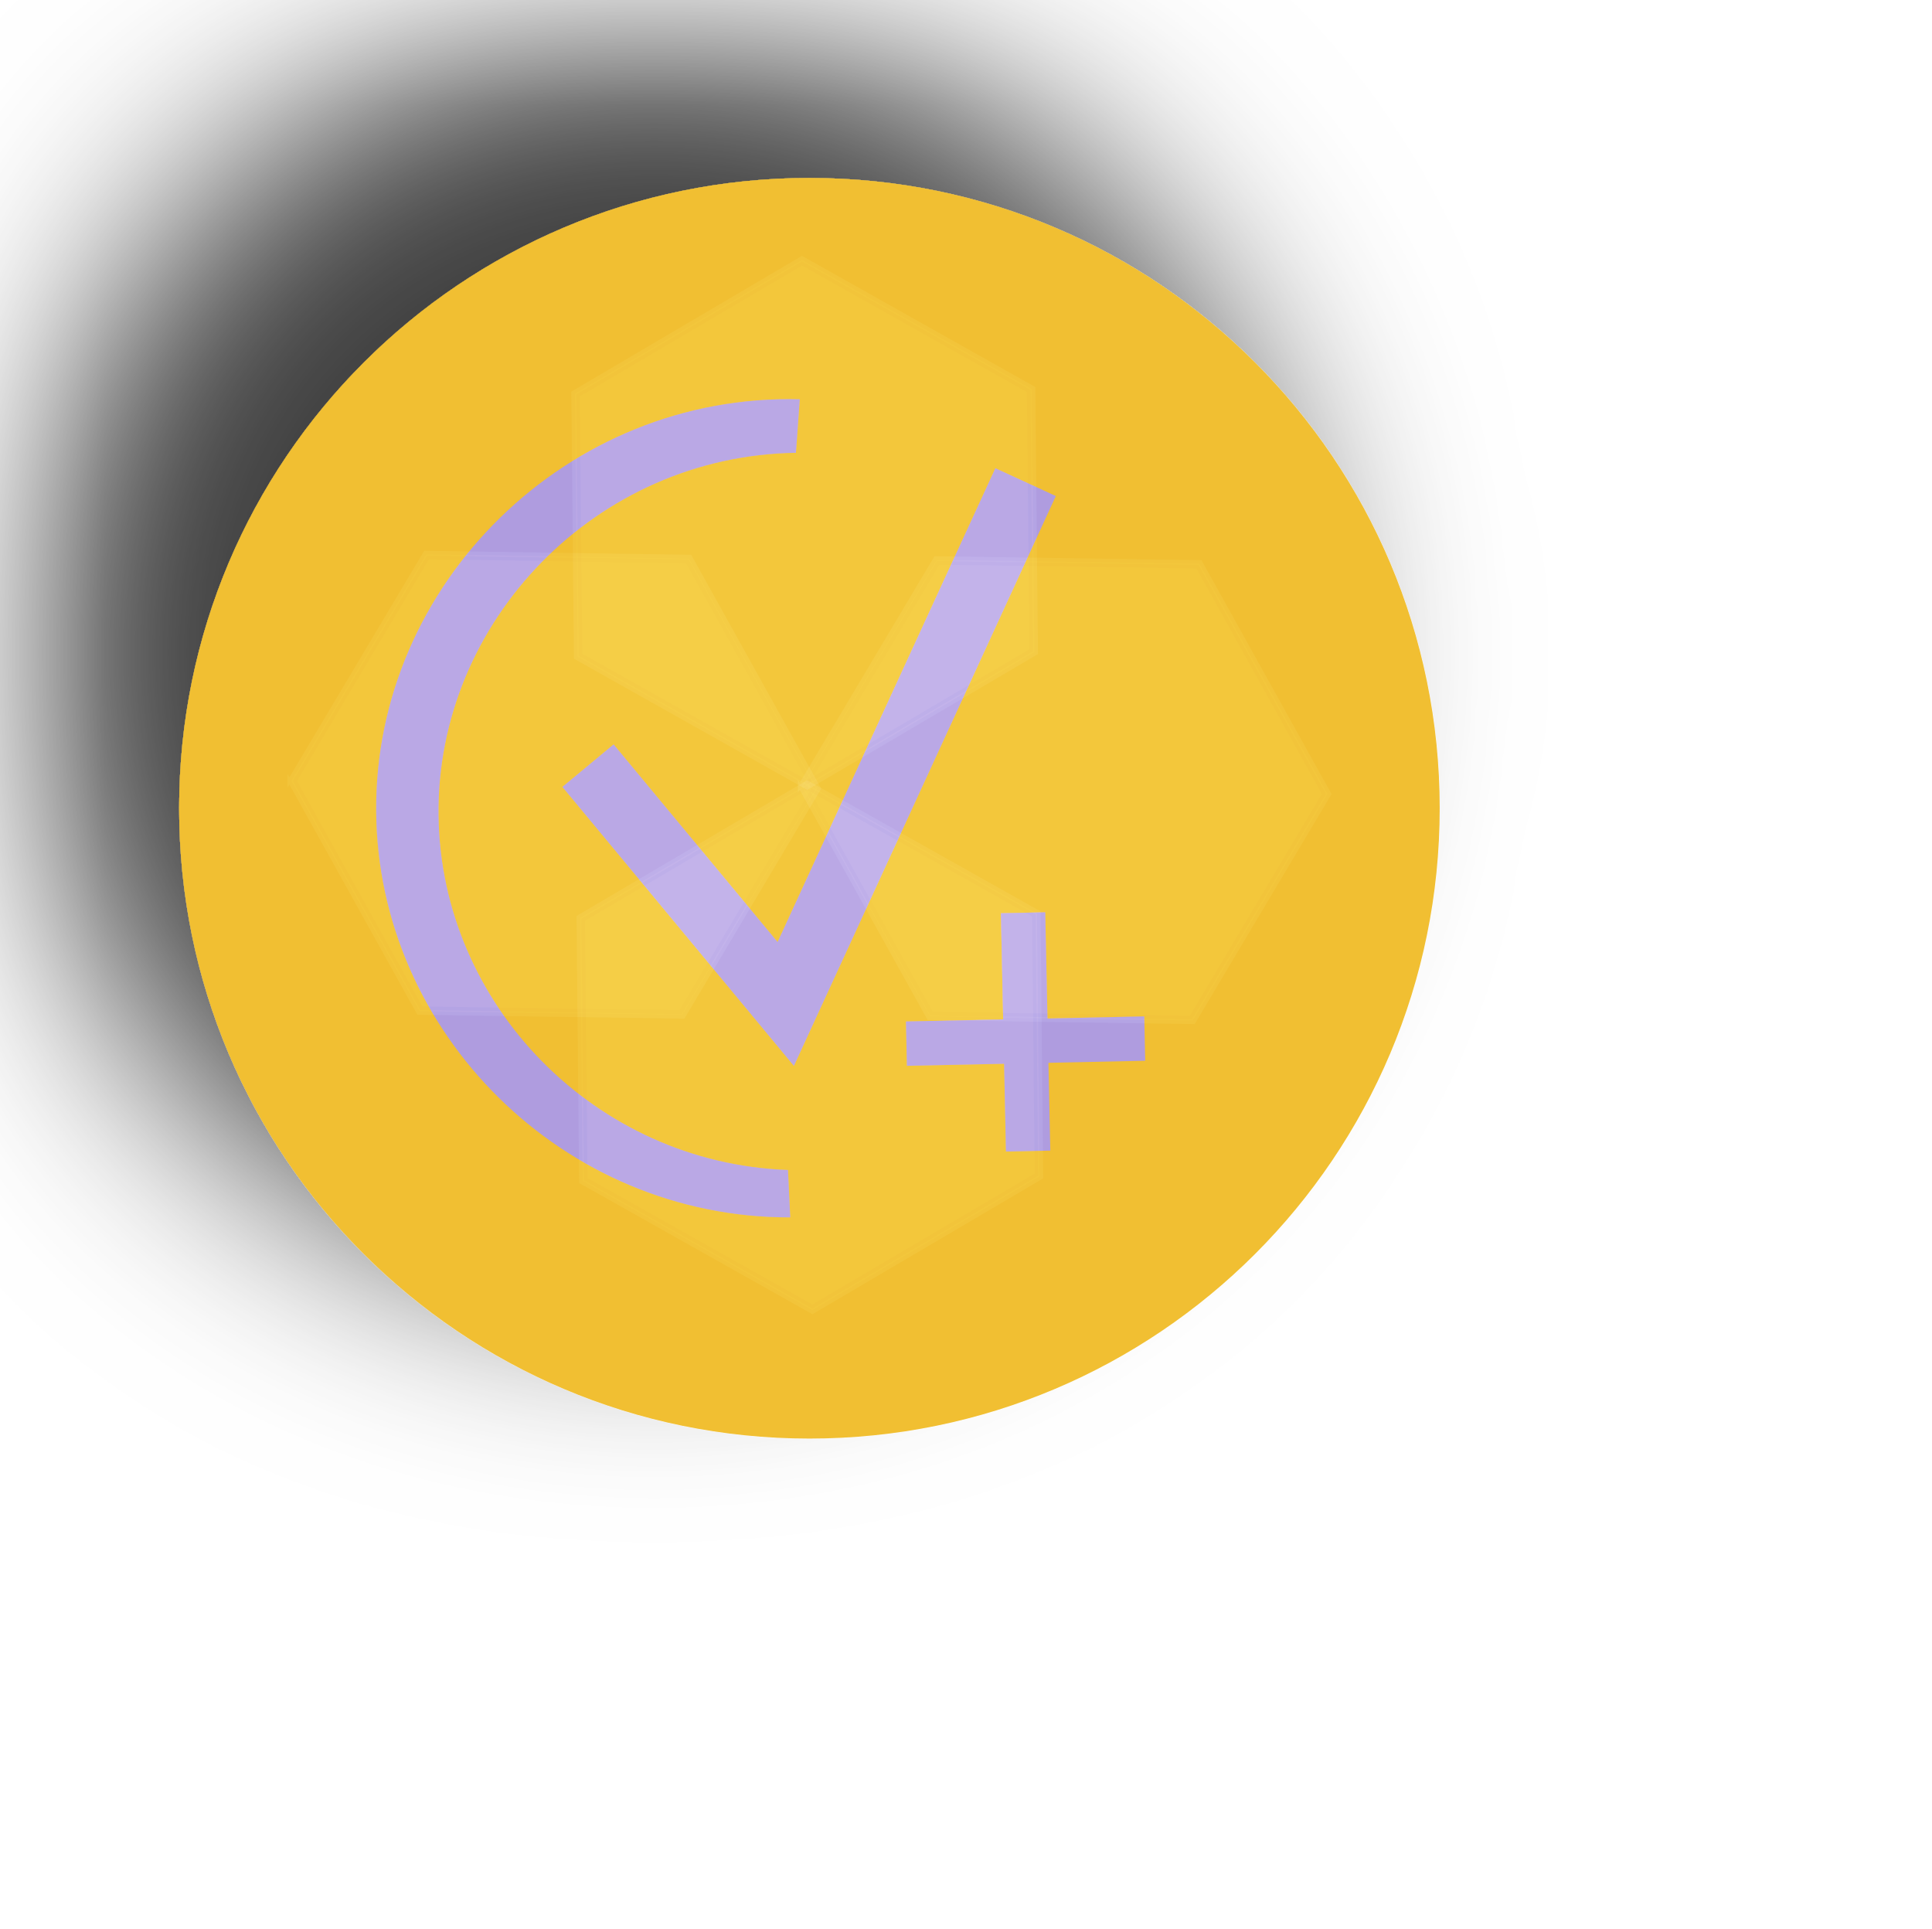
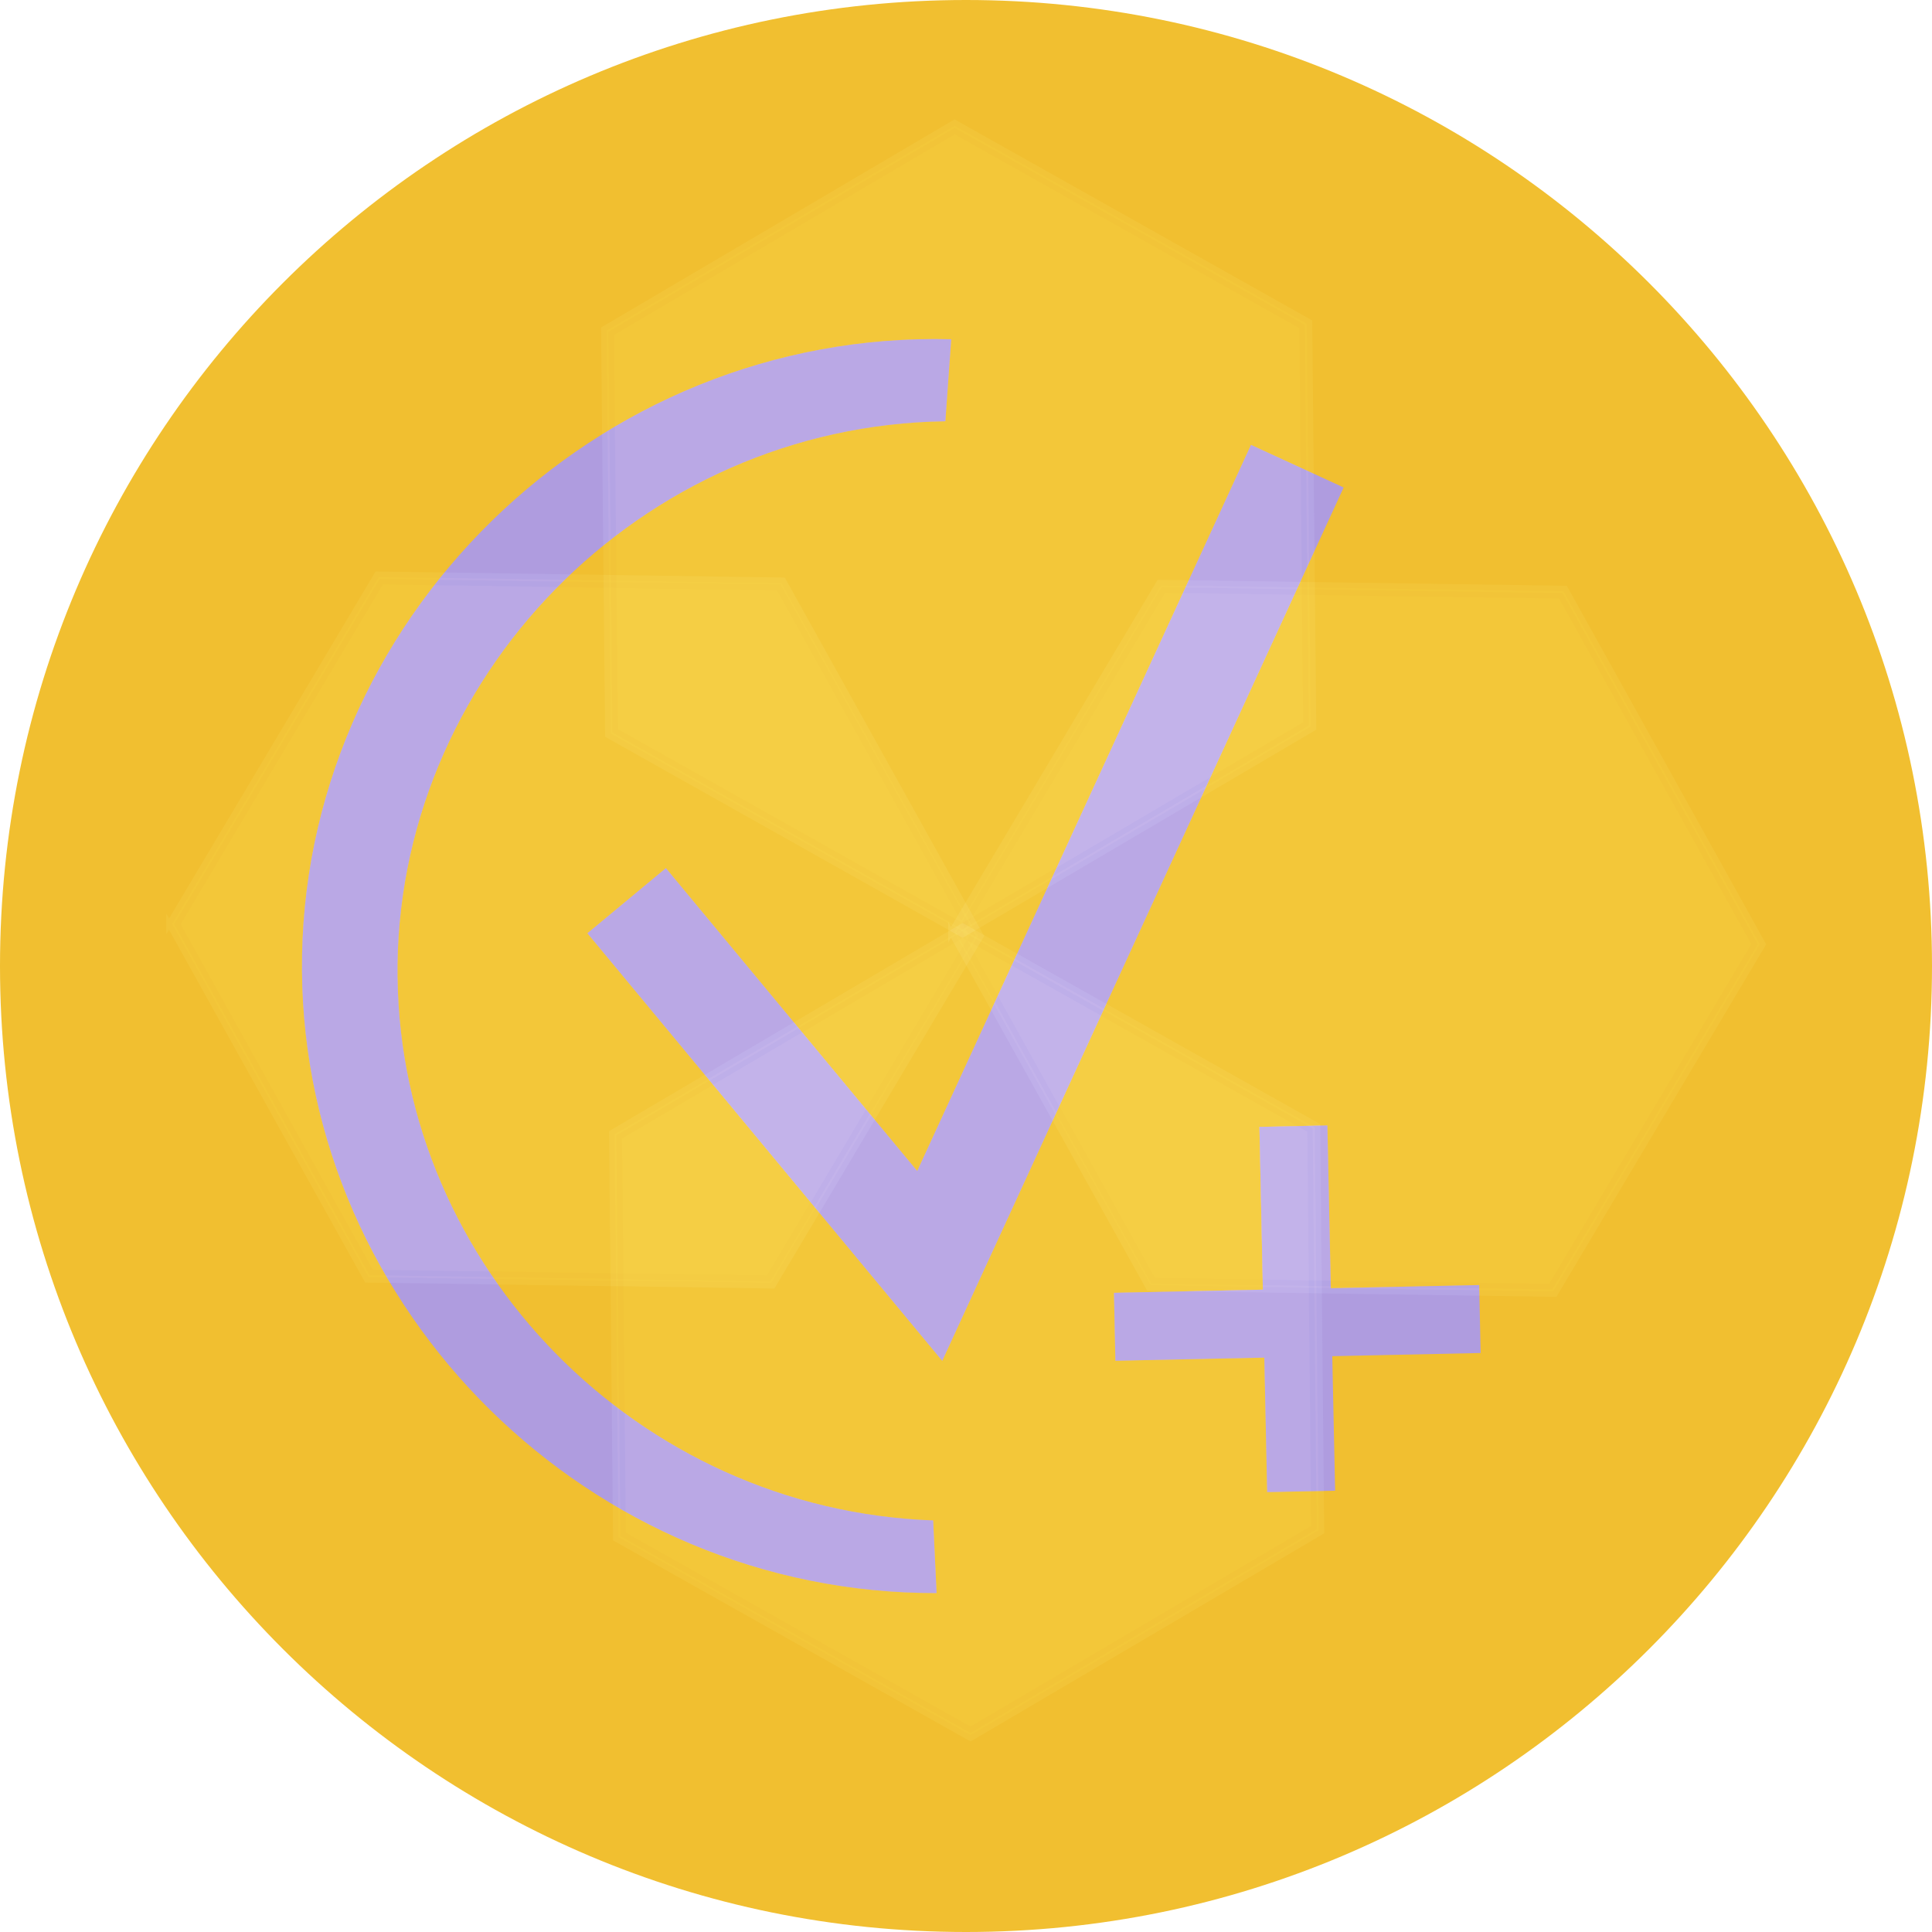
- <svg xmlns="http://www.w3.org/2000/svg" viewBox="0 0 565 564">
+ <svg xmlns="http://www.w3.org/2000/svg" viewBox="0 0 368.64 368.64">
  <defs>
    <style>
      .cls-1 {
        stroke-width: 12.97px;
      }

      .cls-1, .cls-2 {
        fill: none;
        stroke: #af9cdf;
      }

      .cls-1, .cls-2, .cls-3 {
        stroke-miterlimit: 10;
      }

      .cls-4 {
        isolation: isolate;
      }

      .cls-5 {
        mix-blend-mode: overlay;
        opacity: .2;
      }

      .cls-2 {
        stroke-width: 19.46px;
      }

-       .cls-6 {
-         fill: #f1bf30;
-         filter: url(#drop-shadow-1);
-       }
- 
      .cls-3 {
        fill: #d7ccf3;
        stroke: #a8b3ec;
        stroke-width: 1.04px;
      }

+       .cls-6 {
+         fill: #f1bf30;
+       }
+ 
      .cls-7 {
        fill: #af9cdf;
      }
    </style>
-     <filter id="drop-shadow-1" x="0" y="0" width="565" height="564" filterUnits="userSpaceOnUse">
-       <feOffset dx="45.41" dy="45.41" />
-       <feGaussianBlur result="blur" stdDeviation="32.44" />
-       <feFlood flood-color="#000" flood-opacity=".75" />
-       <feComposite in2="blur" operator="in" />
-       <feComposite in="SourceGraphic" />
-     </filter>
  </defs>
  <g class="cls-4">
    <g id="Layer_1" data-name="Layer 1">
      <g>
-         <rect class="cls-6" x="52.39" y="52.03" width="368.64" height="368.64" rx="184.32" ry="184.32" transform="translate(473.42 472.71) rotate(180)" />
-         <path class="cls-7" d="M128.25,238.61c.69,55.14,45.76,101.51,102.19,103.53.22,4.62.44,9.24.66,13.86-66.33.16-120.6-53.9-121.09-118.73-.5-66.54,55.81-122.24,123.88-120.51-.37,5.22-.75,10.43-1.12,15.65-58.36.82-105.24,49.25-104.53,106.21Z" />
-         <path class="cls-2" d="M171.96,223.9c19.28,23.23,38.55,46.46,57.83,69.69,23.38-50.87,46.76-101.73,70.14-152.6" />
+         <rect class="cls-6" x="0" y="0" width="368.64" height="368.64" rx="184.32" ry="184.32" transform="translate(368.64 368.64) rotate(180)" />
+         <path class="cls-7" d="M75.86,186.58c.69,55.14,45.76,101.51,102.19,103.53.22,4.62.44,9.24.66,13.86-66.33.16-120.6-53.9-121.09-118.73-.5-66.54,55.81-122.24,123.88-120.51-.37,5.22-.75,10.43-1.12,15.65-58.36.82-105.24,49.25-104.53,106.21Z" />
+         <path class="cls-2" d="M119.57,171.86c19.28,23.23,38.55,46.46,57.83,69.69,23.38-50.87,46.76-101.73,70.14-152.6" />
        <g>
-           <path class="cls-1" d="M265.08,305.19c23.23-.49,46.46-.99,69.69-1.48" />
-           <path class="cls-1" d="M299.19,266.92c.49,23.23.99,46.46,1.48,69.69" />
+           <path class="cls-1" d="M212.69,253.16c23.23-.49,46.46-.99,69.69-1.48" />
+           <path class="cls-1" d="M246.79,214.88c.49,23.23.99,46.46,1.48,69.69" />
        </g>
        <g>
          <g class="cls-5">
-             <polygon class="cls-3" points="168.31 115.23 234.54 76.23 301.54 113.91 302.3 190.58 236.06 229.57 169.07 191.9 168.31 115.23" />
-             <path class="cls-3" d="M236.07,230.38l-.35-.19-67.35-37.88-.77-77.48,66.94-39.41,67.71,38.07.77,77.48-.36.21-66.59,39.2ZM169.77,191.48l66.28,37.27,65.53-38.58-.75-75.85-66.28-37.27-65.53,38.58.75,75.85Z" />
+             <polygon class="cls-3" points="115.92 63.2 182.15 24.2 249.15 61.88 249.91 138.54 183.67 177.53 116.68 139.86 115.92 63.2" />
+             <path class="cls-3" d="M183.68,178.34l-.35-.19-67.35-37.88-.77-77.48,66.94-39.41,67.71,38.07.77,77.48-.36.21-66.59,39.2ZM117.38,139.45l66.28,37.27,65.53-38.58-.75-75.85-66.28-37.27-65.53,38.58.75,75.85Z" />
          </g>
          <g class="cls-5">
-             <polygon class="cls-3" points="169.83 268.56 236.06 229.57 303.06 267.24 303.82 343.91 237.58 382.9 170.59 345.23 169.83 268.56" />
-             <path class="cls-3" d="M237.59,383.71l-.35-.19-67.35-37.88-.77-77.48,66.94-39.41,67.71,38.07.77,77.48-.36.21-66.59,39.2ZM171.29,344.81l66.28,37.27,65.53-38.58-.75-75.85-66.28-37.27-65.53,38.58.75,75.85Z" />
+             <polygon class="cls-3" points="117.44 216.53 183.67 177.54 250.67 215.21 251.43 291.88 185.19 330.87 118.2 293.2 117.44 216.53" />
+             <path class="cls-3" d="M185.2,331.68l-.35-.19-67.35-37.88-.77-77.48,66.94-39.41,67.71,38.07.77,77.48-.36.21-66.59,39.2ZM118.9,292.78l66.28,37.27,65.53-38.58-.75-75.85-66.28-37.27-65.53,38.58.75,75.85Z" />
          </g>
          <g class="cls-5">
-             <polygon class="cls-3" points="350.62 165.02 387.98 232.19 348.67 298.25 272.01 297.12 234.66 229.94 273.96 163.9 350.62 165.02" />
-             <path class="cls-3" d="M233.85,229.93l.2-.35,39.52-66.4,77.48,1.14,37.75,67.88-39.72,66.75-77.48-1.14-.2-.36-37.55-67.53ZM274.36,164.61l-38.89,65.35,36.96,66.46,75.85,1.11,38.89-65.35-36.96-66.46-75.85-1.11Z" />
+             <polygon class="cls-3" points="298.23 112.99 335.59 180.16 296.28 246.21 219.62 245.09 182.26 177.91 221.57 111.87 298.23 112.99" />
+             <path class="cls-3" d="M181.45,177.9l.2-.35,39.52-66.4,77.48,1.14,37.75,67.88-39.72,66.75-77.48-1.14-.2-.36-37.55-67.53ZM221.97,112.58l-38.89,65.35,36.96,66.46,75.85,1.11,38.89-65.35-36.96-66.46-75.85-1.11Z" />
          </g>
          <g class="cls-5">
-             <polygon class="cls-3" points="201.41 163.44 238.76 230.61 199.45 296.66 122.79 295.54 85.44 228.36 124.74 162.32 201.41 163.44" />
-             <path class="cls-3" d="M84.63,228.35l.2-.35,39.52-66.4,77.48,1.14,37.75,67.88-39.72,66.75-77.48-1.14-.2-.36-37.55-67.53ZM125.14,163.03l-38.89,65.35,36.96,66.46,75.85,1.11,38.89-65.35-36.96-66.46-75.85-1.11Z" />
+             <polygon class="cls-3" points="149.01 111.41 186.37 178.57 147.06 244.63 70.4 243.51 33.05 176.33 72.35 110.28 149.01 111.41" />
+             <path class="cls-3" d="M32.24,176.32l.2-.35,39.52-66.4,77.48,1.14,37.75,67.88-39.72,66.75-77.48-1.14-.2-.36-37.55-67.53ZM72.75,110.99l-38.89,65.35,36.96,66.46,75.85,1.11,38.89-65.35-36.96-66.46-75.85-1.11Z" />
          </g>
        </g>
      </g>
    </g>
  </g>
</svg>
